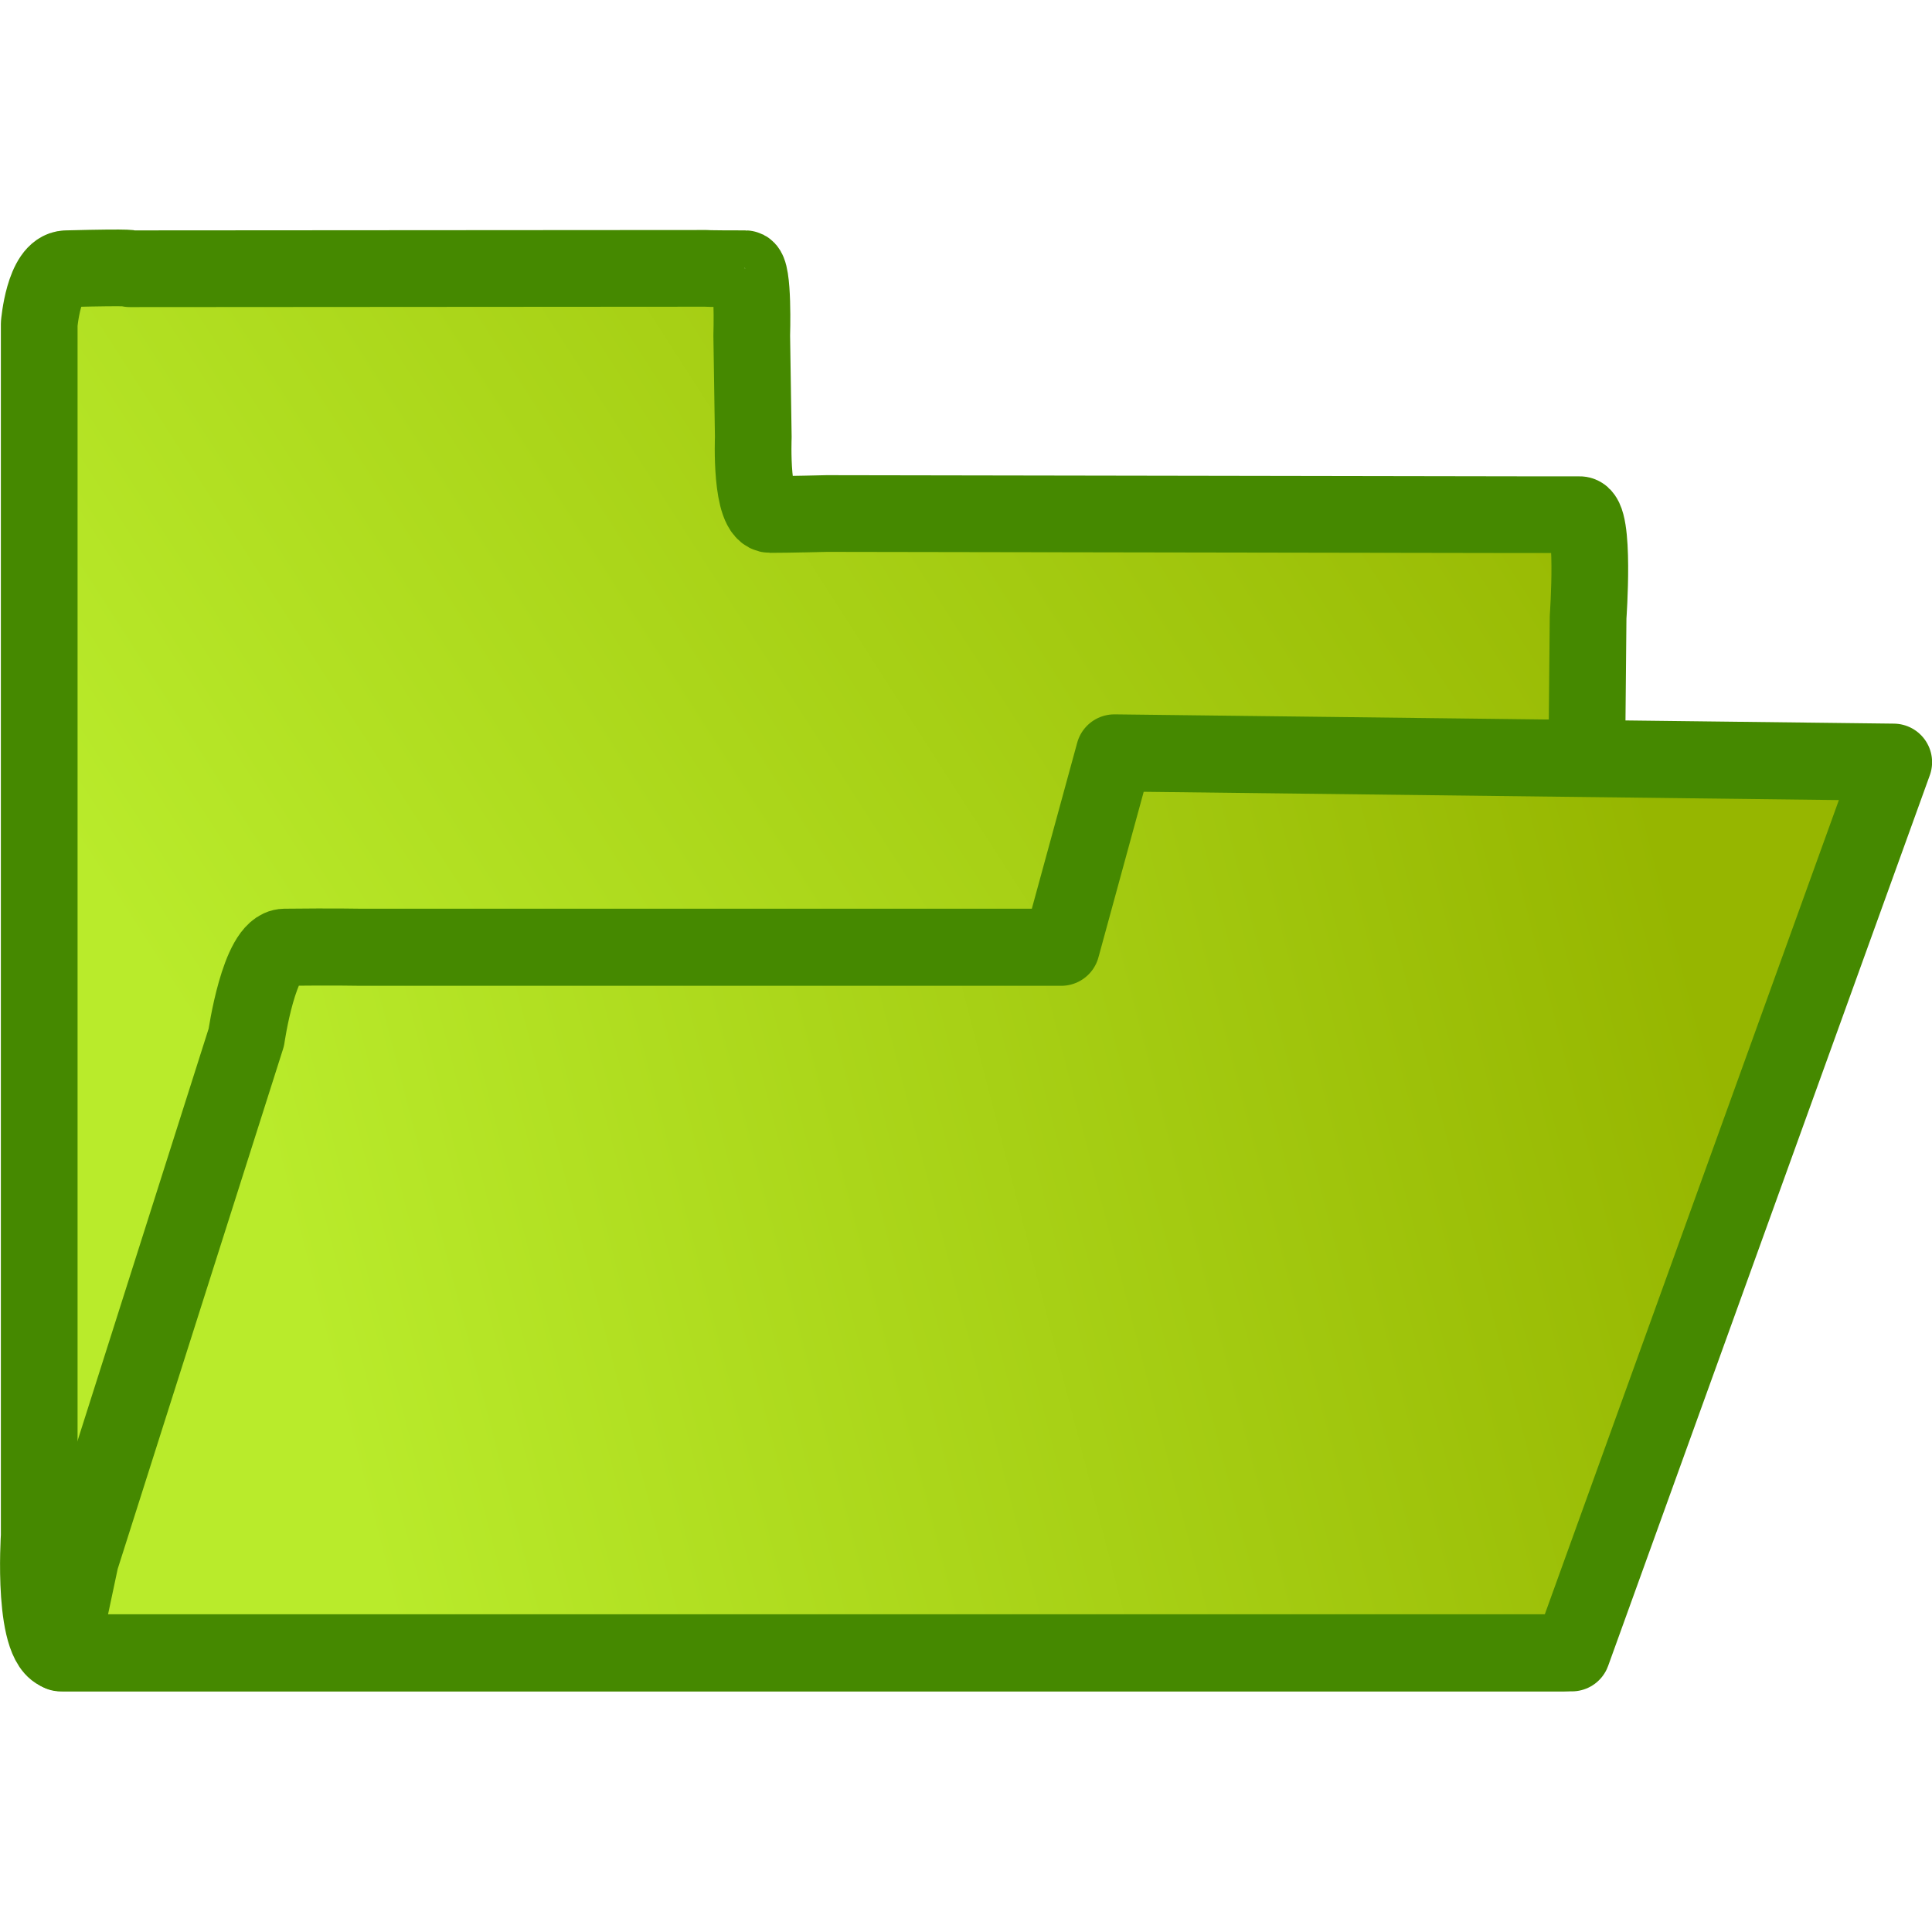
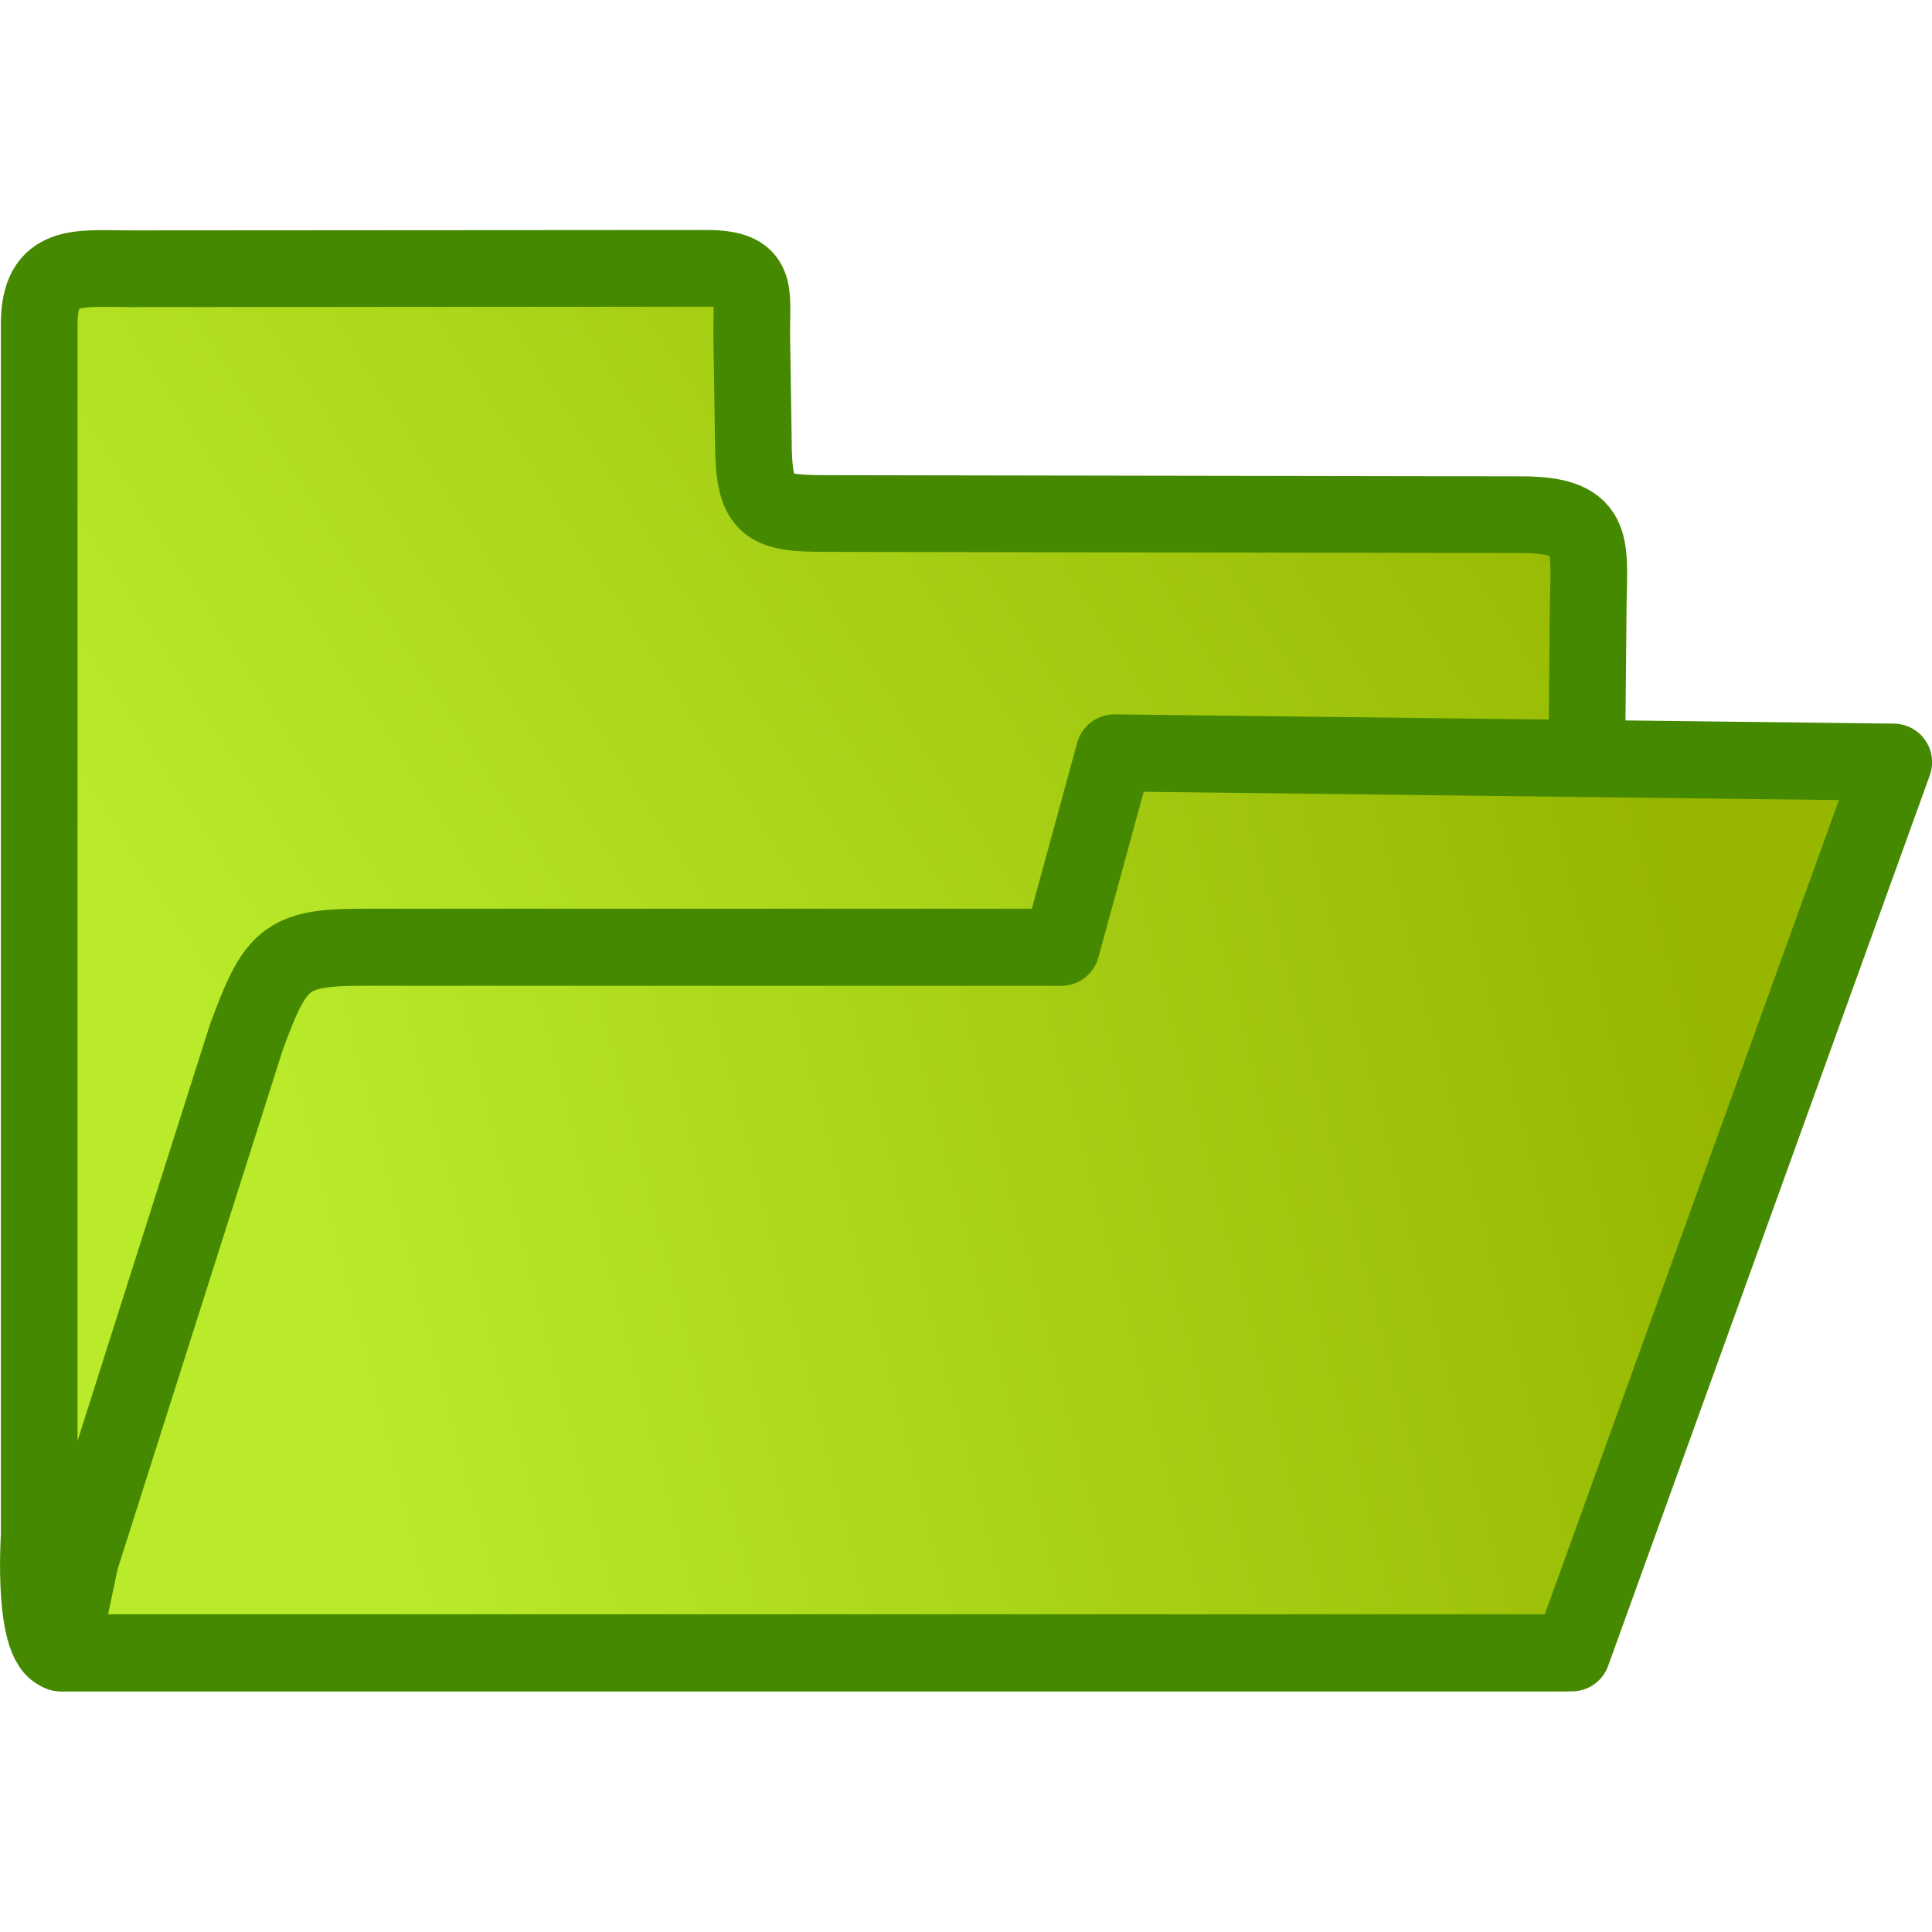
<svg xmlns="http://www.w3.org/2000/svg" xmlns:xlink="http://www.w3.org/1999/xlink" width="10mm" height="10mm" viewBox="0 0 10 10">
  <defs>
    <linearGradient id="b">
      <stop offset="0" style="stop-color:#96b600;stop-opacity:1" />
      <stop offset="1" style="stop-color:#b9eb2b;stop-opacity:1" />
    </linearGradient>
    <linearGradient id="a">
      <stop offset="0" style="stop-color:#96b600;stop-opacity:1" />
      <stop offset=".864" style="stop-color:#b9eb2b;stop-opacity:1" />
    </linearGradient>
    <linearGradient xlink:href="#a" id="d" x1="10.566" x2=".829" y1="4.921" y2="7.977" gradientTransform="matrix(.82751 0 0 1.0051 .065 .184)" gradientUnits="userSpaceOnUse" />
    <linearGradient xlink:href="#b" id="c" x1="8.646" x2="1.453" y1=".996" y2="6.641" gradientTransform="matrix(.82124 0 0 1.0053 .128 -.8)" gradientUnits="userSpaceOnUse" />
  </defs>
-   <path d="M.342 1.391c.381-.01.33 0 .33 0l2.984-.002s0 .002.202.002c.044 0 .033.346.033.346l.008.526s-.017.4.089.4c.093 0 .292-.005.292-.005l3.591.006h.305c.082-.002.044.53.044.53l-.046 4.91s.041.452-.082.452H.328c-.165 0-.125-.606-.125-.606V1.677s.023-.282.14-.286" style="fill:url(#c);stroke:#458900;stroke-width:.397;stroke-linecap:round;stroke-linejoin:round;stroke-dasharray:none;stroke-opacity:1" />
-   <path d="m.313 8.555.103-.485.859-2.701s.066-.464.198-.466c.253-.003.395 0 .395 0h3.625l.275-1.006 4.033.048-1.665 4.61H.751Z" style="fill:url(#d);stroke:#458900;stroke-width:.399;stroke-linecap:butt;stroke-linejoin:round;stroke-dasharray:none;stroke-opacity:1" />
+   <path d="m.673 1.391 2.983-.002c.276 0 .233.118.235.348l.008.526c0 .367.06.395.381.395l3.591.006c.413 0 .349.165.349.53l-.046 4.91s.041.452-.082.452H.328c-.165 0-.125-.606-.125-.606V1.677c0-.323.206-.286.47-.286" style="fill:url(#c);stroke:#458900;stroke-width:.397;stroke-linecap:round;stroke-linejoin:round;stroke-dasharray:none;stroke-opacity:1" />
+   <path d="m.313 8.555.103-.485.859-2.701c.148-.402.2-.466.593-.466h3.625l.275-1.006 4.033.048-1.665 4.61H.751Z" style="fill:url(#d);stroke:#458900;stroke-width:.399;stroke-linecap:butt;stroke-linejoin:round;stroke-dasharray:none;stroke-opacity:1" />
</svg>
